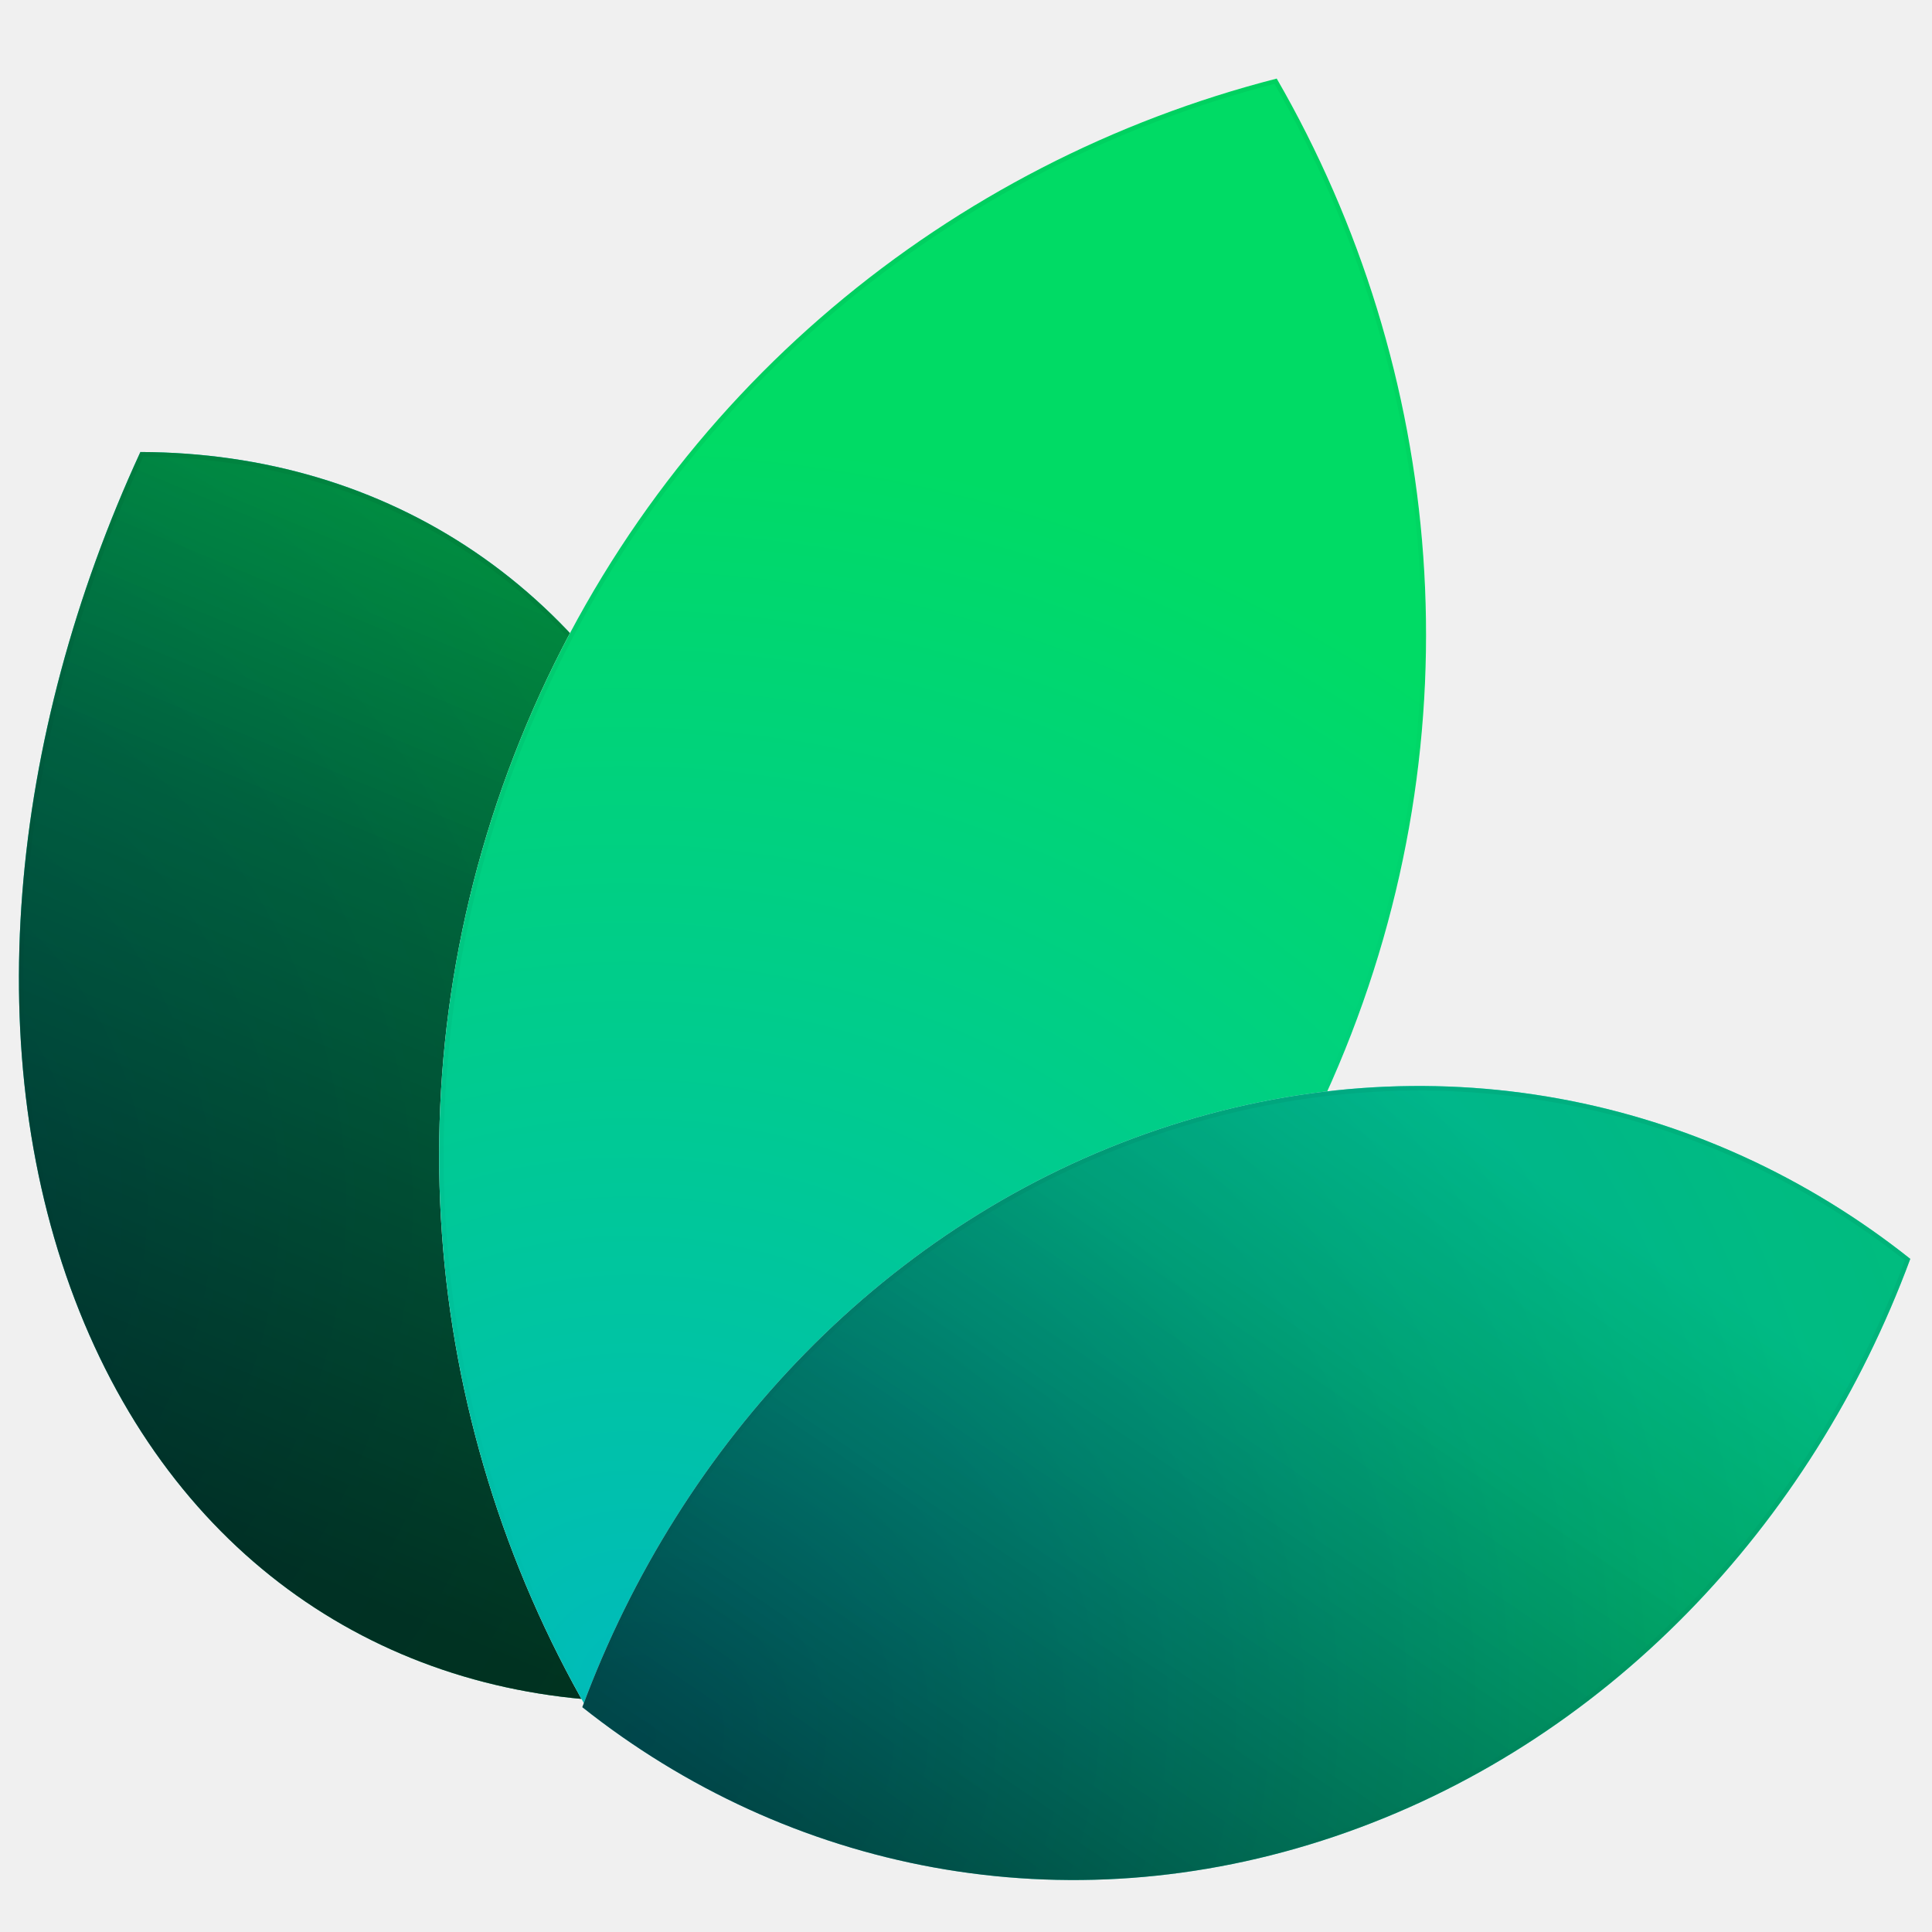
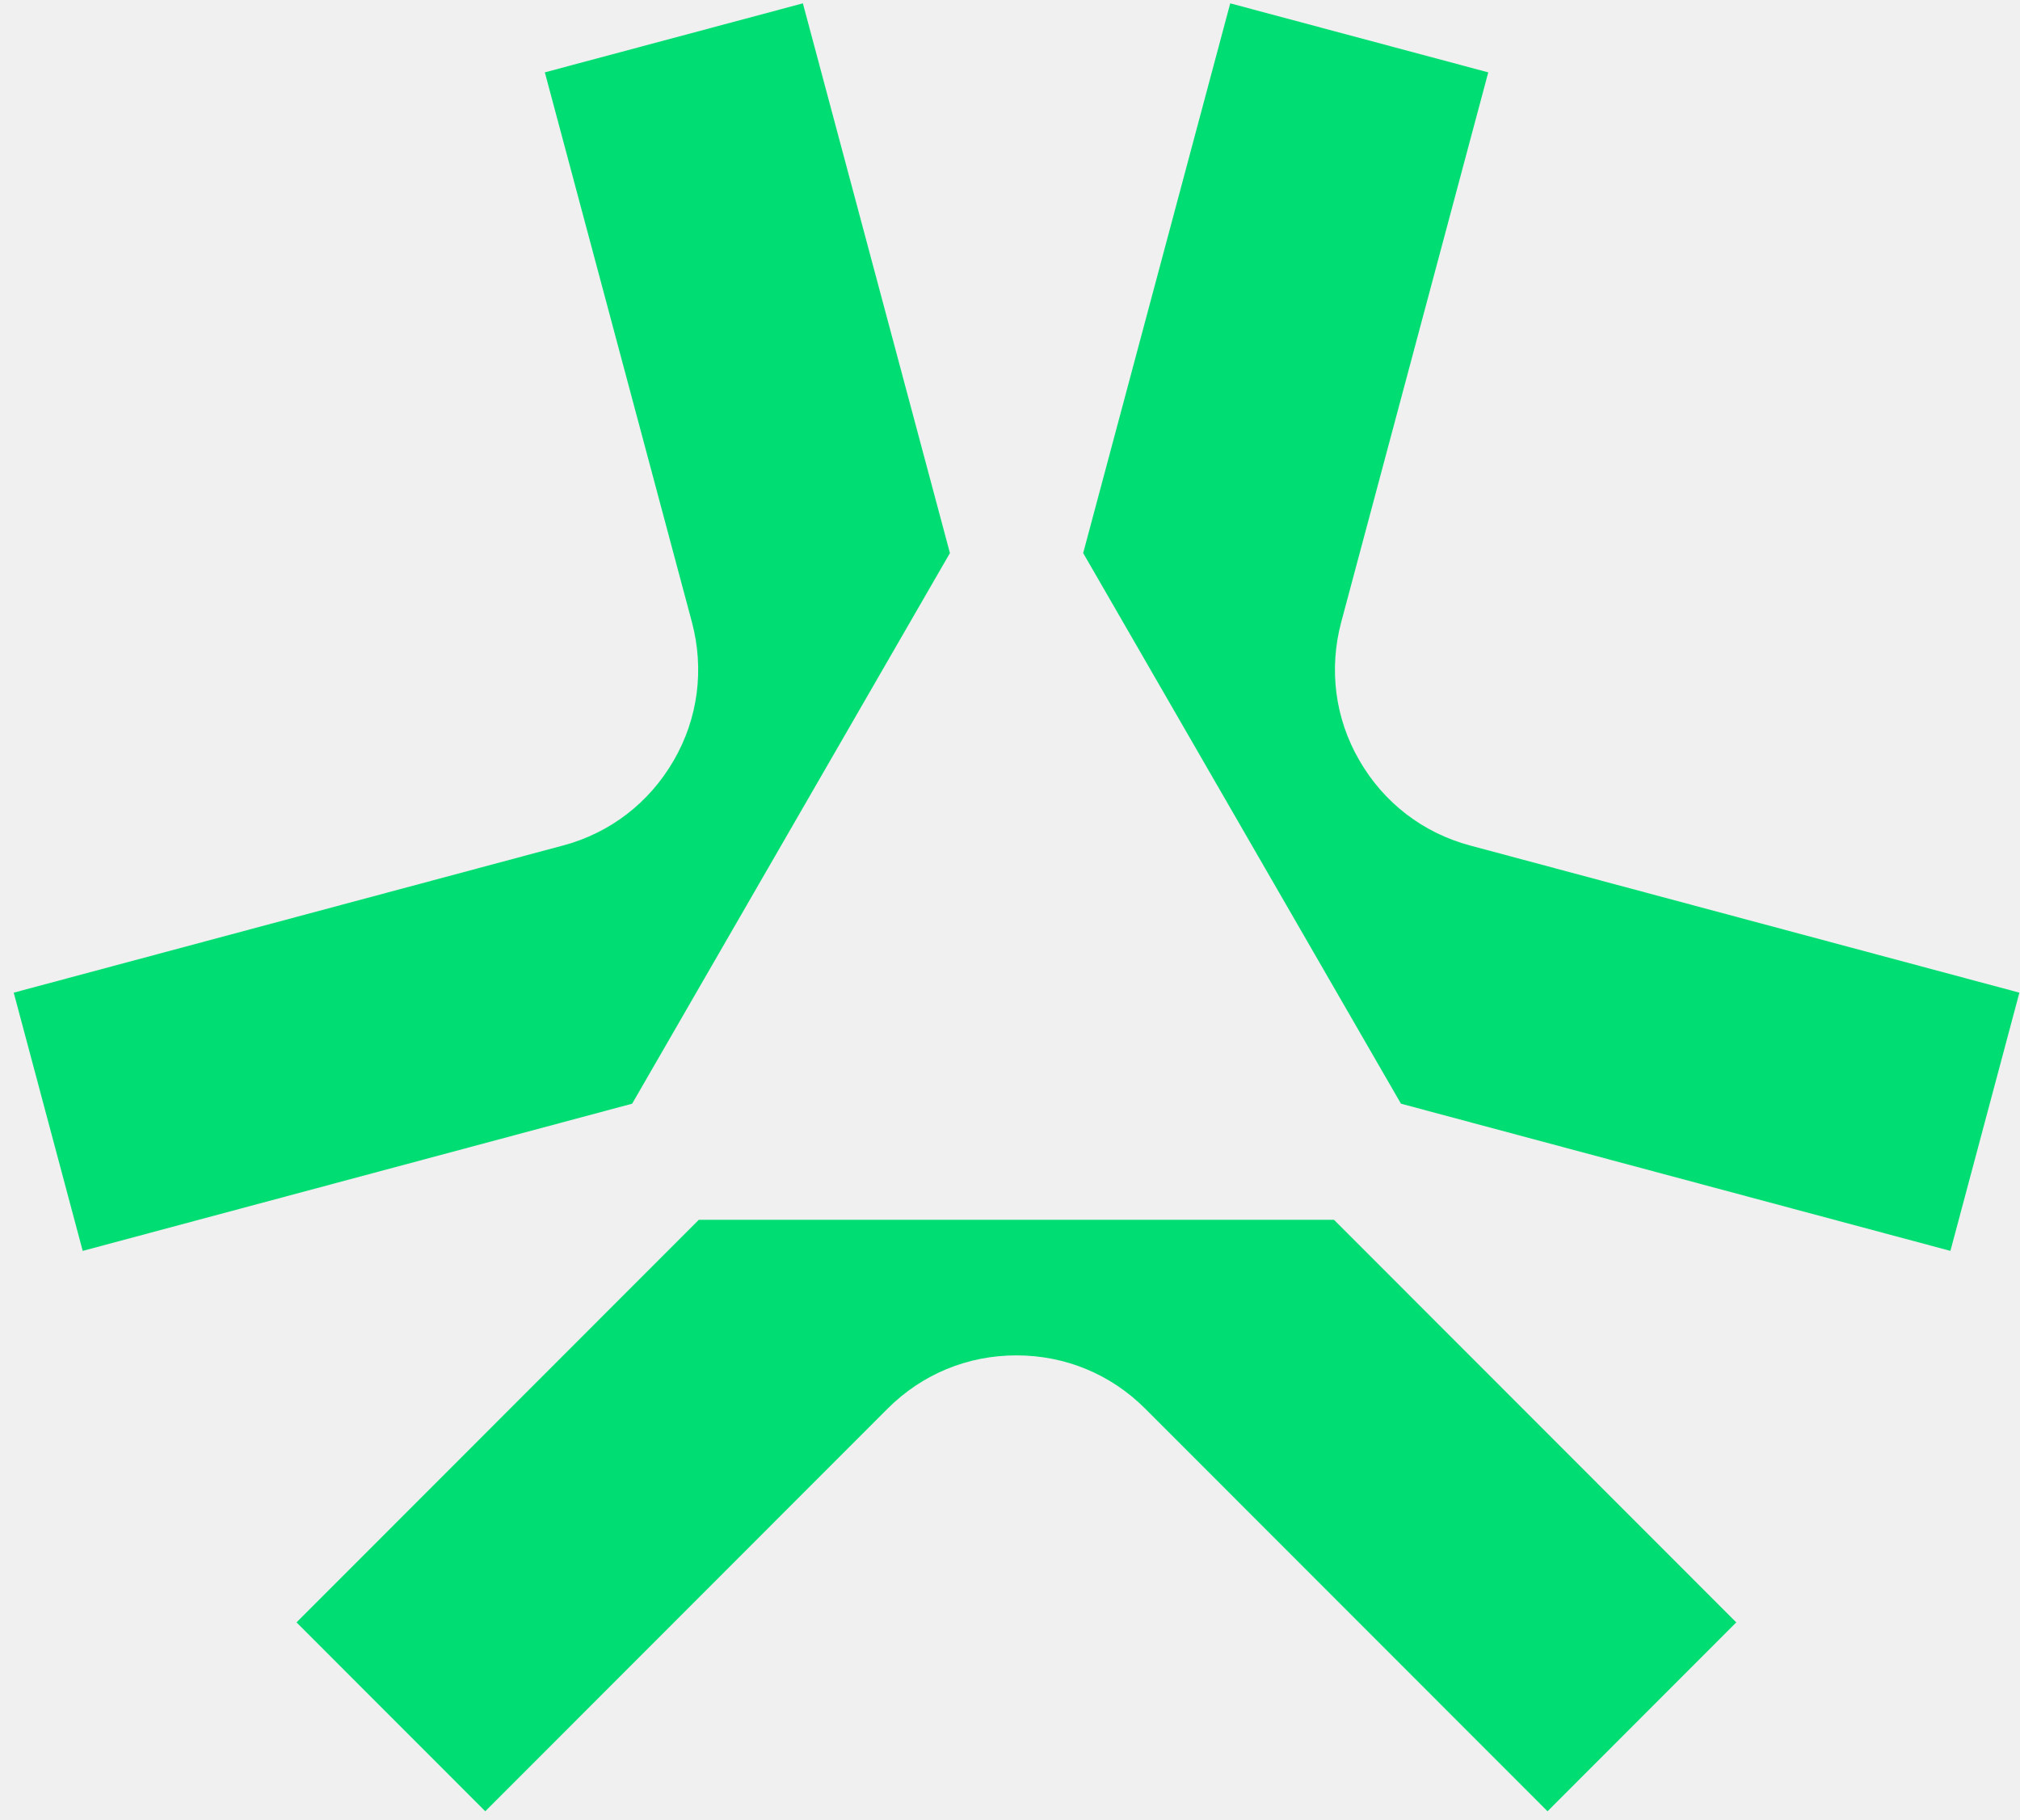
- <svg xmlns="http://www.w3.org/2000/svg" width="24" height="24" viewBox="0 0 24 24" fill="none">
-   <path d="M7.953 21.139C4.896 21.13 2.255 19.458 0.987 16.29C-0.28 13.121 0.109 9.163 1.744 5.615C4.801 5.624 7.442 7.296 8.71 10.465C9.977 13.633 9.588 17.591 7.953 21.139Z" fill="white" />
-   <path d="M7.953 21.139C4.896 21.13 2.255 19.458 0.987 16.29C-0.28 13.121 0.109 9.163 1.744 5.615C4.801 5.624 7.442 7.296 8.71 10.465C9.977 13.633 9.588 17.591 7.953 21.139Z" fill="url(#paint0_radial_101_2703)" />
-   <path d="M7.953 21.139C4.896 21.13 2.255 19.458 0.987 16.29C-0.28 13.121 0.109 9.163 1.744 5.615C4.801 5.624 7.442 7.296 8.71 10.465C9.977 13.633 9.588 17.591 7.953 21.139Z" fill="black" fill-opacity="0.5" style="mix-blend-mode:hard-light" />
-   <path d="M7.953 21.139C4.896 21.13 2.255 19.458 0.987 16.29C-0.28 13.121 0.109 9.163 1.744 5.615C4.801 5.624 7.442 7.296 8.71 10.465C9.977 13.633 9.588 17.591 7.953 21.139Z" fill="url(#paint1_linear_101_2703)" fill-opacity="0.5" style="mix-blend-mode:hard-light" />
-   <path d="M8.684 10.476C9.945 13.63 9.561 17.572 7.935 21.111C4.897 21.096 2.274 19.431 1.013 16.279C-0.248 13.124 0.136 9.182 1.762 5.643C4.8 5.659 7.423 7.324 8.684 10.476Z" stroke="url(#paint2_linear_101_2703)" stroke-opacity="0.05" stroke-width="0.056" />
-   <path d="M7.31 21.257C11.354 20.221 14.884 17.375 16.628 13.236C18.373 9.097 17.945 4.587 15.86 0.976C11.816 2.012 8.287 4.858 6.542 8.998C4.797 13.137 5.225 17.646 7.31 21.257Z" fill="white" />
-   <path d="M7.31 21.257C11.354 20.221 14.884 17.375 16.628 13.236C18.373 9.097 17.945 4.587 15.86 0.976C11.816 2.012 8.287 4.858 6.542 8.998C4.797 13.137 5.225 17.646 7.31 21.257Z" fill="url(#paint3_radial_101_2703)" />
-   <path d="M16.603 13.225C14.864 17.349 11.351 20.187 7.324 21.225C5.253 17.624 4.829 13.132 6.568 9.009C8.306 4.885 11.819 2.047 15.846 1.009C17.918 4.61 18.341 9.101 16.603 13.225Z" stroke="url(#paint4_linear_101_2703)" stroke-opacity="0.05" stroke-width="0.056" />
-   <path d="M7.234 21.207C9.789 23.237 13.21 23.951 16.577 22.814C19.944 21.677 22.506 18.945 23.73 15.638C21.175 13.608 17.754 12.894 14.387 14.031C11.02 15.168 8.458 17.901 7.234 21.207Z" fill="white" />
-   <path d="M7.234 21.207C9.789 23.237 13.21 23.951 16.577 22.814C19.944 21.677 22.506 18.945 23.73 15.638C21.175 13.608 17.754 12.894 14.387 14.031C11.02 15.168 8.458 17.901 7.234 21.207Z" fill="url(#paint5_radial_101_2703)" />
-   <path d="M7.234 21.207C9.789 23.237 13.21 23.951 16.577 22.814C19.944 21.677 22.506 18.945 23.73 15.638C21.175 13.608 17.754 12.894 14.387 14.031C11.02 15.168 8.458 17.901 7.234 21.207Z" fill="black" fill-opacity="0.2" style="mix-blend-mode:hard-light" />
-   <path d="M7.234 21.207C9.789 23.237 13.21 23.951 16.577 22.814C19.944 21.677 22.506 18.945 23.73 15.638C21.175 13.608 17.754 12.894 14.387 14.031C11.02 15.168 8.458 17.901 7.234 21.207Z" fill="url(#paint6_linear_101_2703)" fill-opacity="0.5" style="mix-blend-mode:hard-light" />
-   <path d="M16.568 22.787C13.218 23.918 9.814 23.212 7.267 21.198C8.492 17.907 11.044 15.189 14.396 14.058C17.747 12.927 21.15 13.633 23.697 15.648C22.472 18.938 19.92 21.656 16.568 22.787Z" stroke="url(#paint7_linear_101_2703)" stroke-opacity="0.05" stroke-width="0.056" />
-   <defs>
-     <radialGradient id="paint0_radial_101_2703" cx="0" cy="0" r="1" gradientUnits="userSpaceOnUse" gradientTransform="translate(-3.00503 15.023) rotate(-10.029) scale(17.9572 17.784)">
-       <stop stop-color="#00B0BB" />
-       <stop offset="1" stop-color="#00DB65" />
-     </radialGradient>
-     <linearGradient id="paint1_linear_101_2703" x1="7.39" y1="4.813" x2="1.63" y2="18.689" gradientUnits="userSpaceOnUse">
-       <stop stop-color="#18E299" />
-       <stop offset="1" />
-     </linearGradient>
-     <linearGradient id="paint2_linear_101_2703" x1="7.948" y1="8.016" x2="1.761" y2="18.746" gradientUnits="userSpaceOnUse">
-       <stop />
-       <stop offset="1" stop-opacity="0" />
-     </linearGradient>
-     <radialGradient id="paint3_radial_101_2703" cx="0" cy="0" r="1" gradientUnits="userSpaceOnUse" gradientTransform="translate(8.11404 20.8822) rotate(-75.7542) scale(21.6246 23.7772)">
-       <stop stop-color="#00BBBB" />
-       <stop offset="0.713" stop-color="#00DB65" />
-     </radialGradient>
-     <linearGradient id="paint4_linear_101_2703" x1="7.602" y1="5.871" x2="15.556" y2="16.372" gradientUnits="userSpaceOnUse">
-       <stop />
-       <stop offset="1" stop-opacity="0" />
-     </linearGradient>
-     <radialGradient id="paint5_radial_101_2703" cx="0" cy="0" r="1" gradientUnits="userSpaceOnUse" gradientTransform="translate(7.84537 21.5181) rotate(-20.3525) scale(18.5603 17.32)">
-       <stop stop-color="#00B0BB" />
-       <stop offset="1" stop-color="#00DB65" />
-     </radialGradient>
-     <linearGradient id="paint6_linear_101_2703" x1="16.808" y1="13.007" x2="10.041" y2="22.994" gradientUnits="userSpaceOnUse">
-       <stop stop-color="#00B1BC" />
-       <stop offset="1" />
-     </linearGradient>
-     <linearGradient id="paint7_linear_101_2703" x1="16.808" y1="13.007" x2="14.169" y2="23.841" gradientUnits="userSpaceOnUse">
-       <stop />
-       <stop offset="1" stop-opacity="0" />
-     </linearGradient>
-   </defs>
+ <svg xmlns="http://www.w3.org/2000/svg" width="141" height="127" viewBox="0 0 141 127" fill="none">
+   <path d="M93.117 85.128L121.195 113.222L108.021 126.404L79.942 98.31C77.534 95.902 74.361 94.588 70.947 94.588C67.533 94.588 64.359 95.902 61.952 98.31L33.873 126.404L20.698 113.222L48.777 85.128H93.095H93.117Z" fill="#00DE73" />
+   <path d="M97.8 77.026L136.143 87.296L140.958 69.275L102.615 59.005C99.332 58.129 96.596 56.027 94.889 53.071C93.182 50.136 92.745 46.699 93.62 43.414L103.884 5.05L85.873 0.233L75.608 38.597L97.778 77.004L97.8 77.026Z" fill="#00DE73" />
+   <path d="M44.115 77.026L5.773 87.296L0.958 69.275L39.301 59.005C42.584 58.129 45.319 56.027 47.026 53.071C48.733 50.136 49.171 46.699 48.296 43.414L38.031 5.05L56.043 0.233L66.307 38.597L44.137 77.004L44.115 77.026Z" fill="#00DE73" />
</svg>
